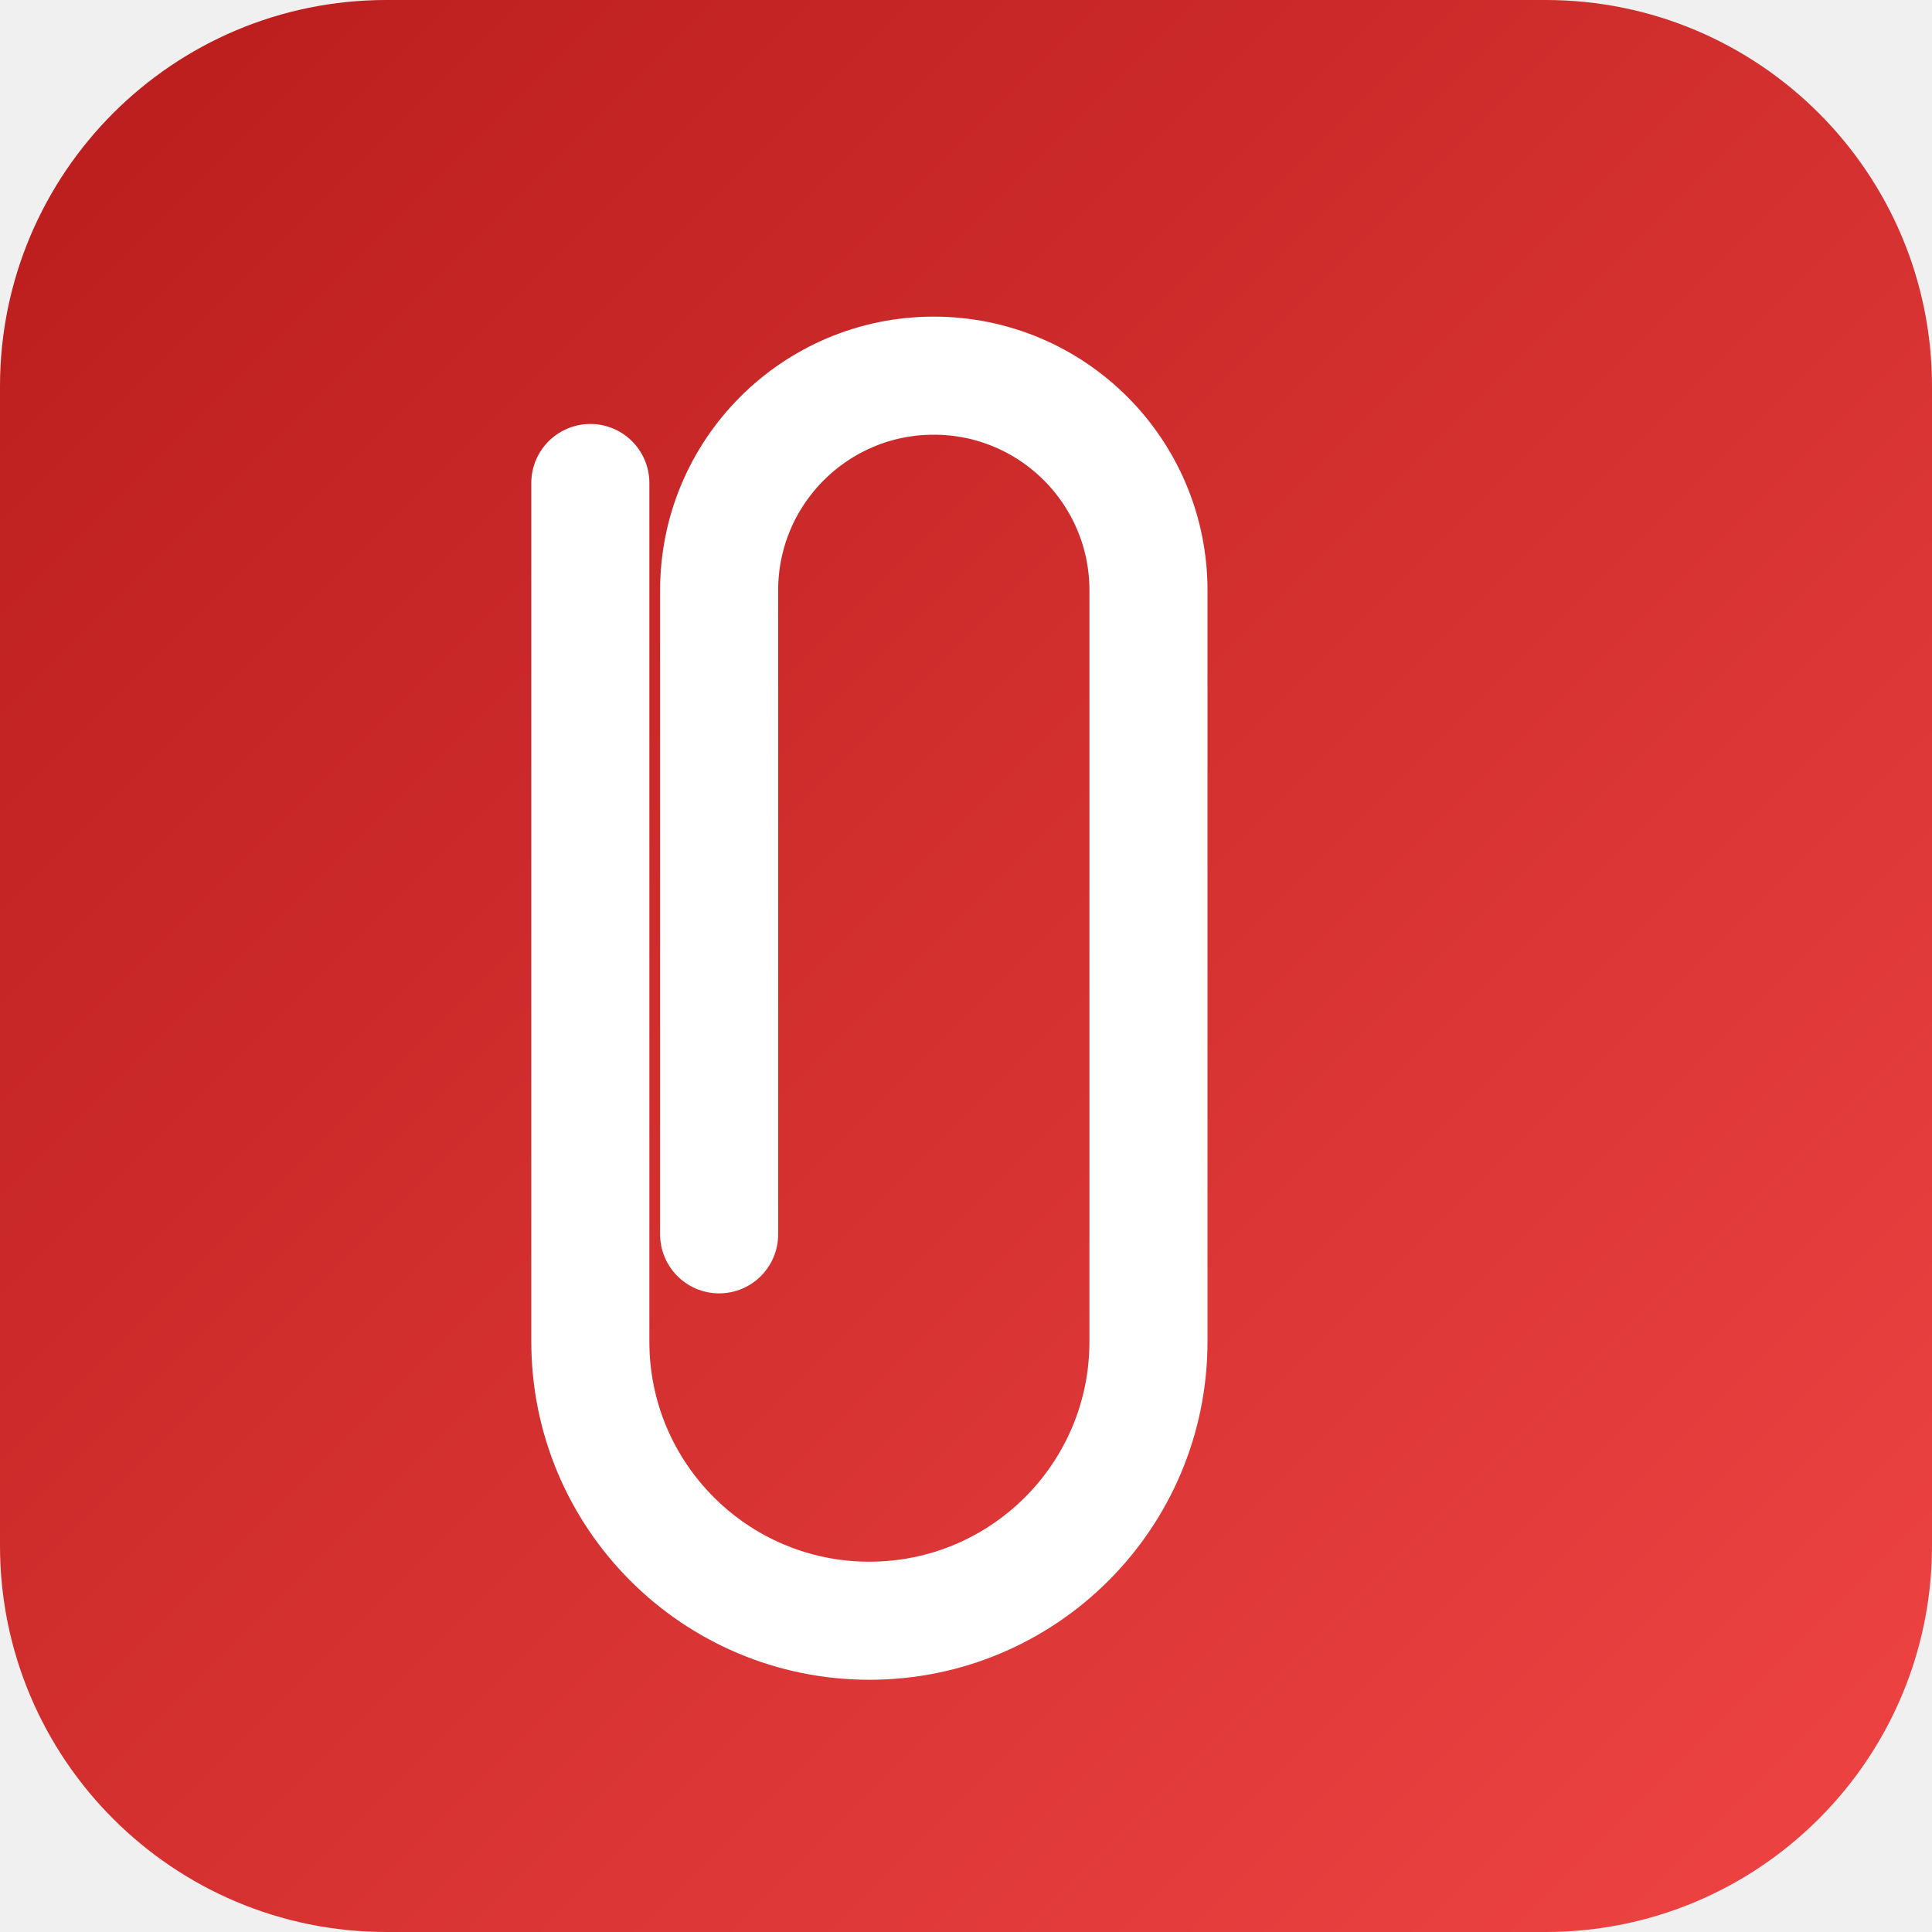
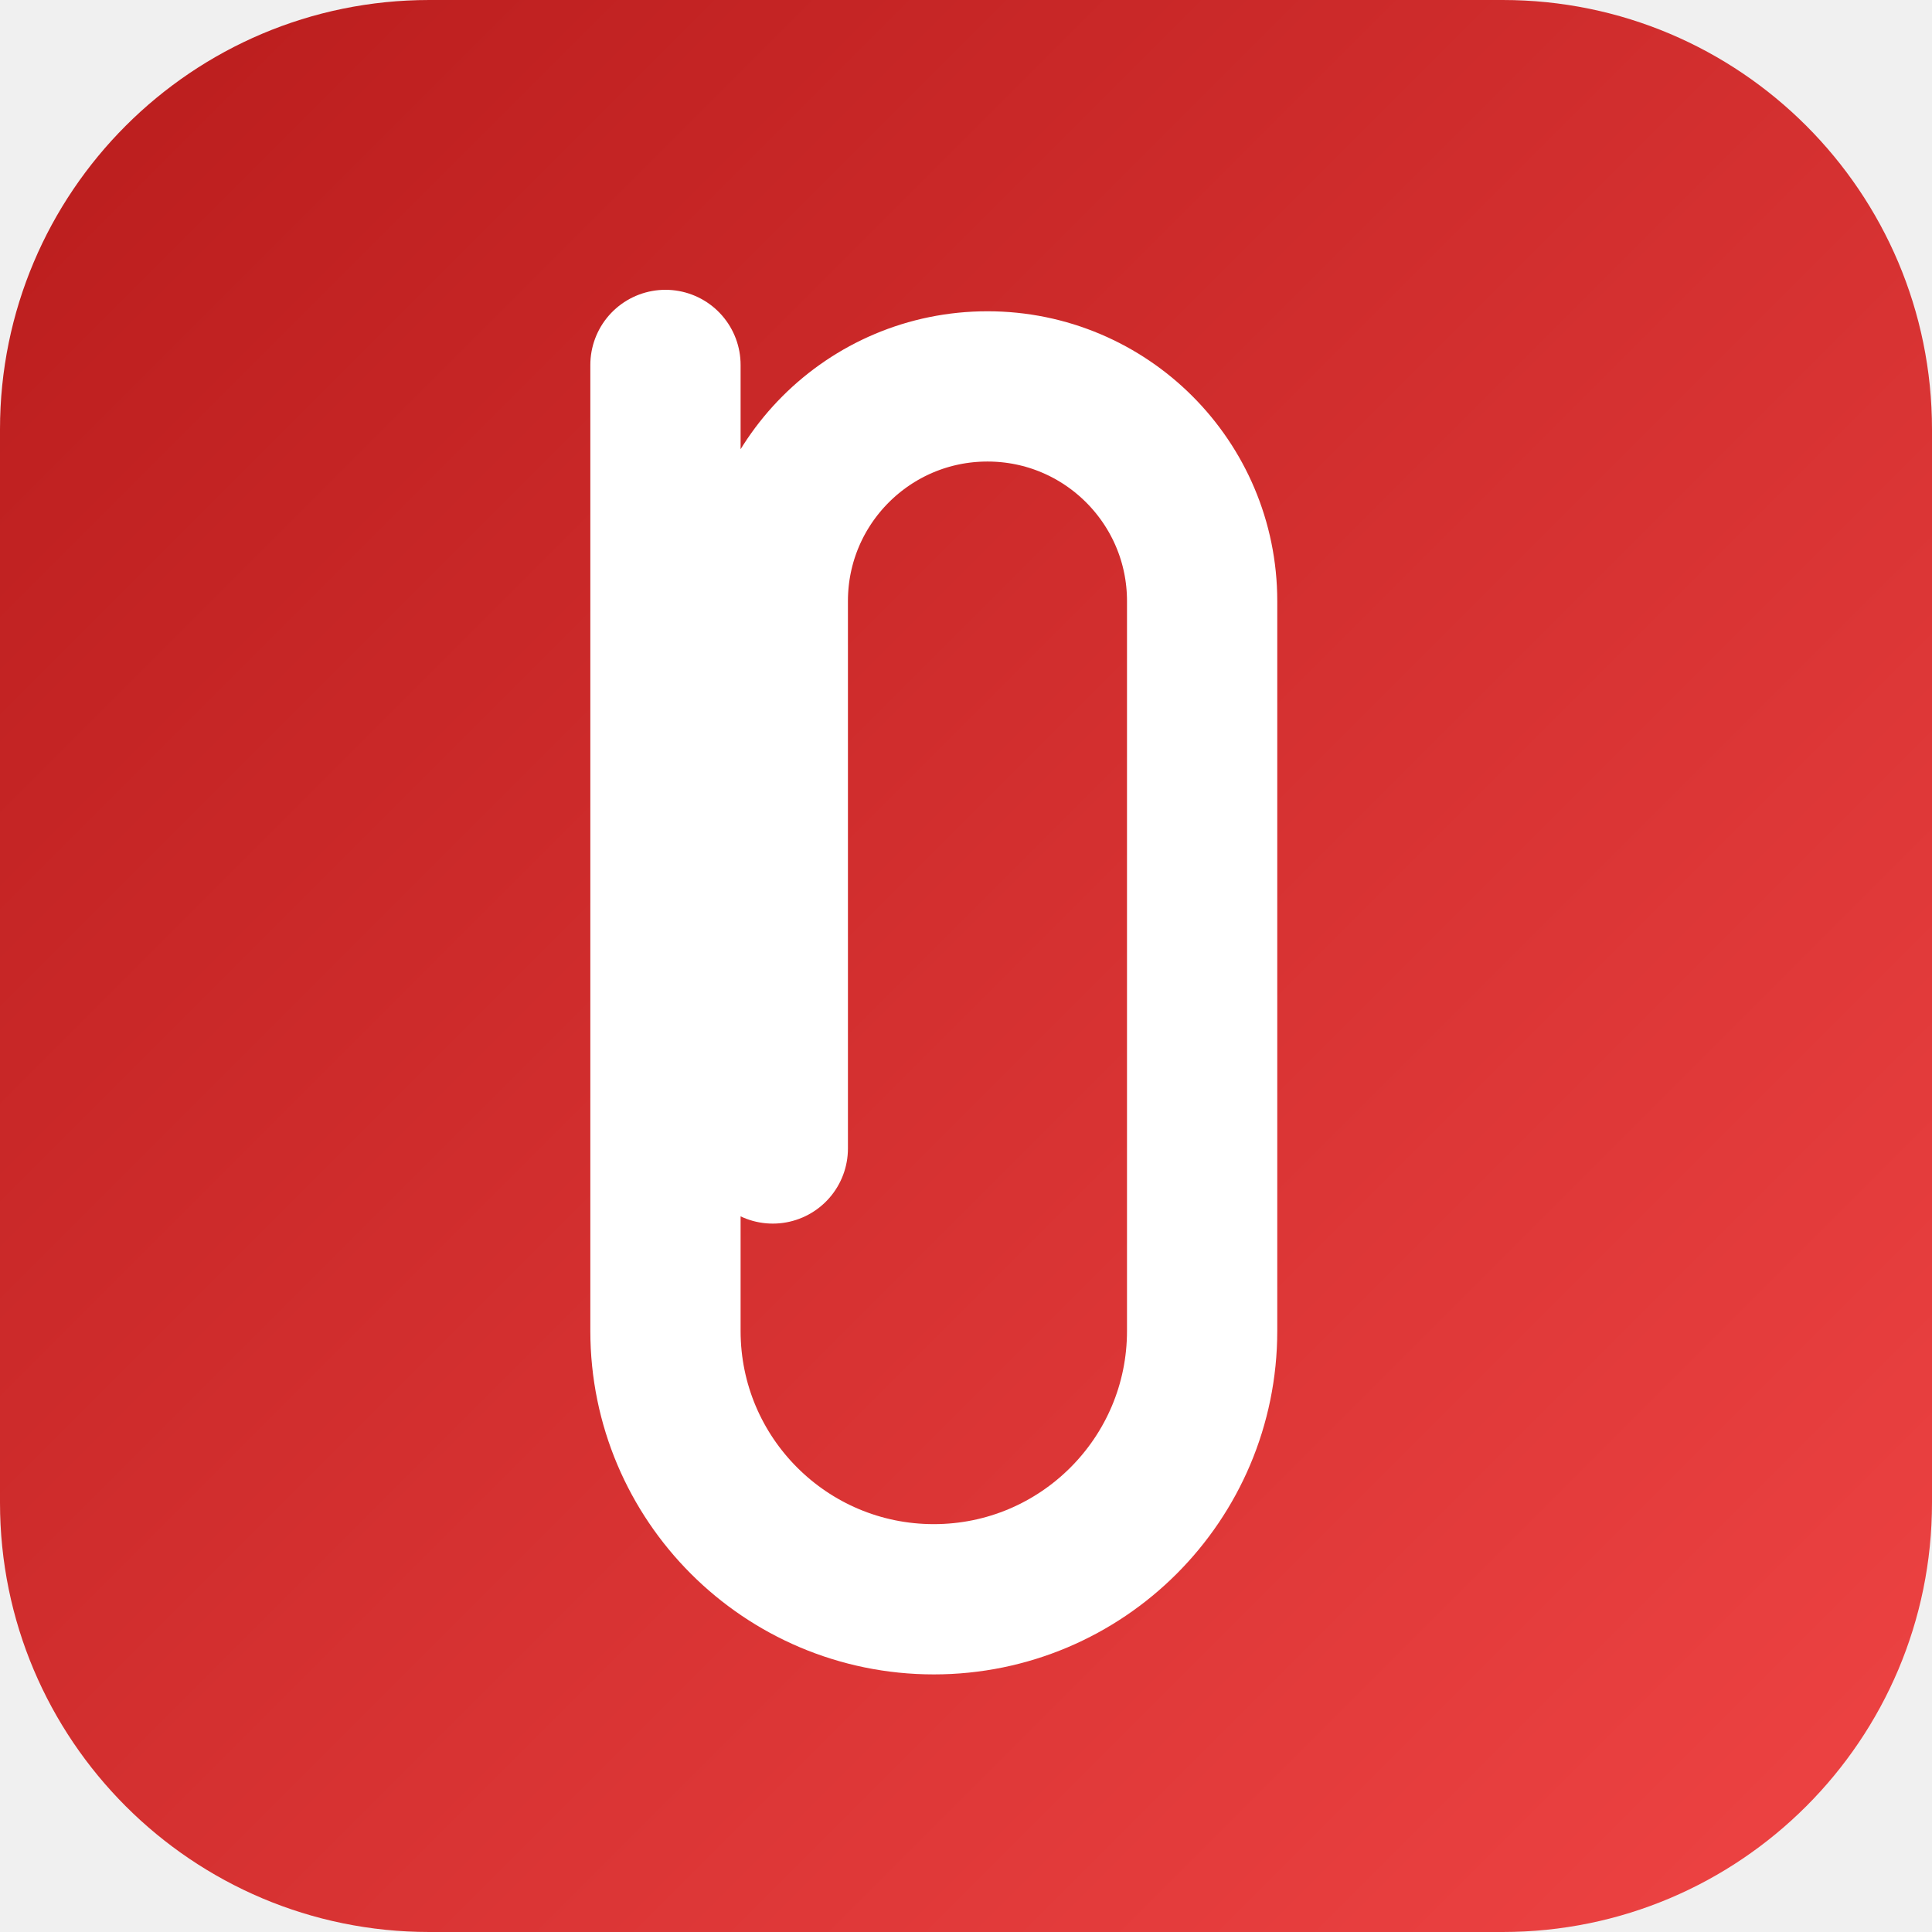
<svg xmlns="http://www.w3.org/2000/svg" viewBox="0 0 180 180" width="180" height="180">
  <defs>
    <linearGradient id="g" x1="0" y1="0" x2="1" y2="1">
      <stop offset="0%" stop-color="#B91C1C" />
      <stop offset="100%" stop-color="#EF4444" />
    </linearGradient>
  </defs>
-   <rect width="180" height="180" rx="36" fill="url(#g)" />
-   <path d="M55 45 L55 125 A26 26 0 0 0 107 125 L107 55 A20 20 0 0 0 67 55 L67 115" fill="none" stroke="#ffffff" stroke-width="11" stroke-linecap="round" stroke-linejoin="round" />
+   <rect width="180" height="180" rx="40" fill="url(#g)" />
+   <path d="M62 34 L62 124 A25 25 0 0 0 112 124 L112 56 A20 20 0 0 0 72 56 L72 107" fill="none" stroke="#ffffff" stroke-width="14" stroke-linecap="round" stroke-linejoin="round" />
</svg>
